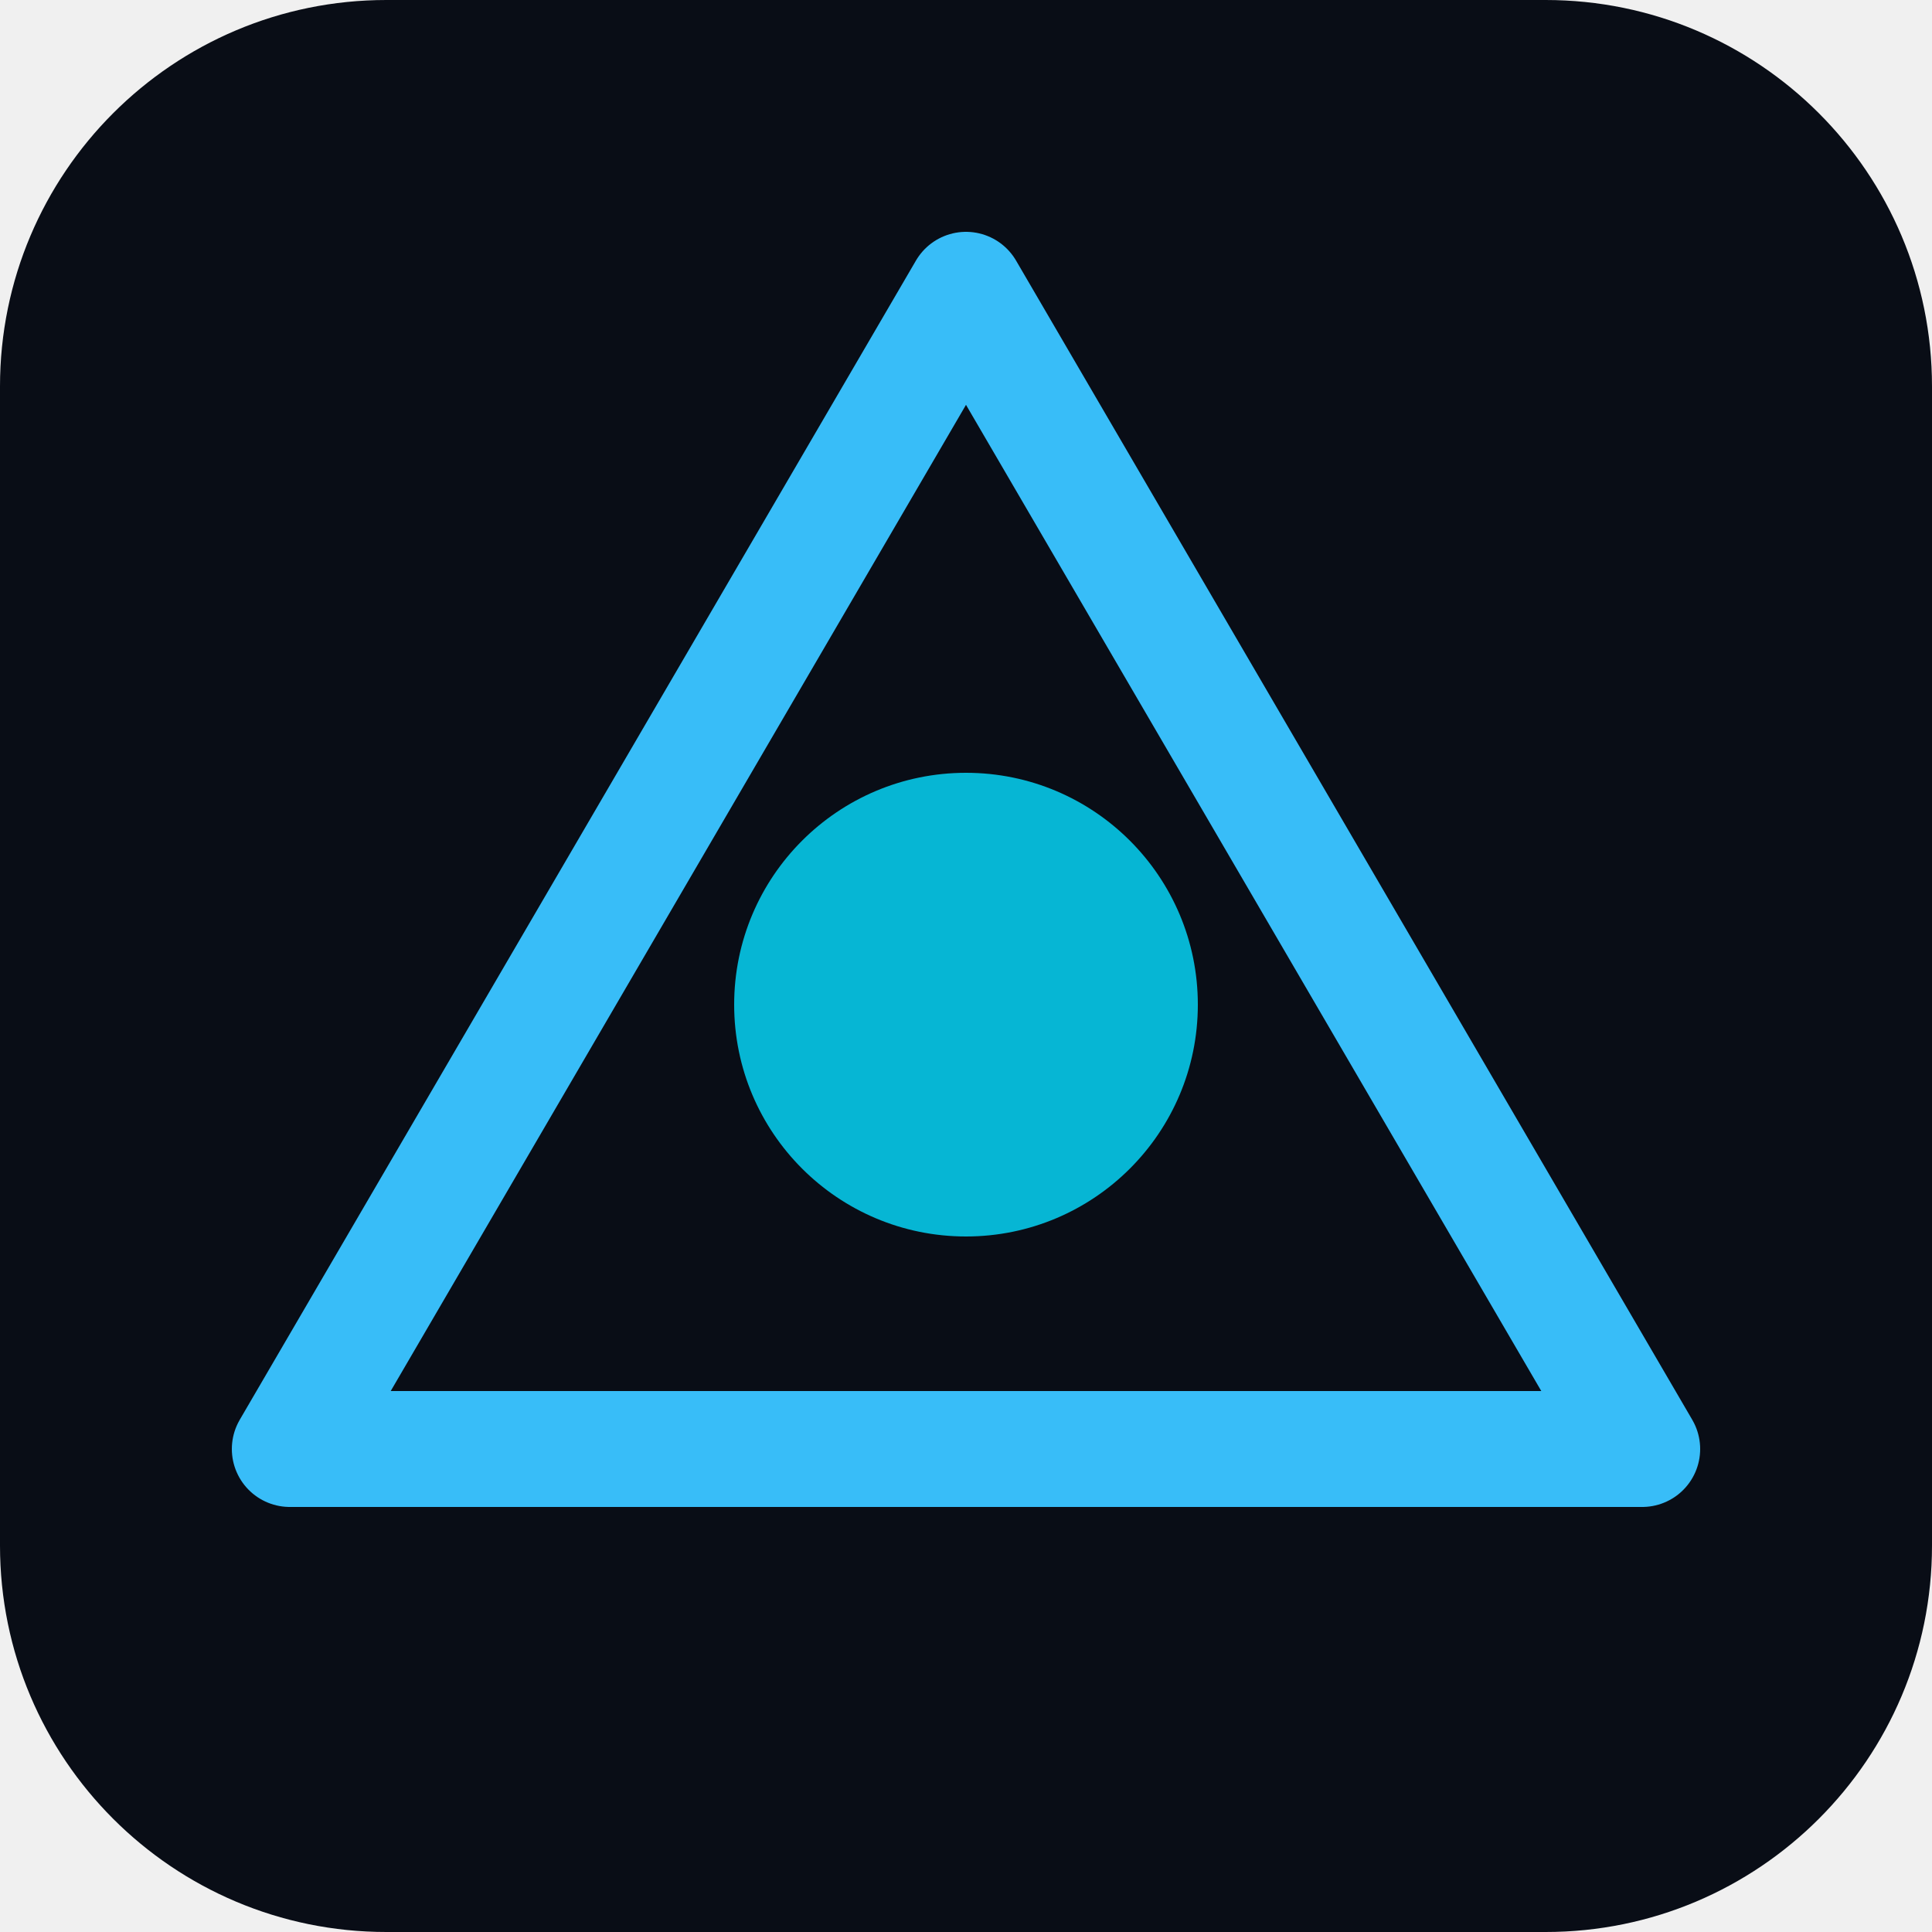
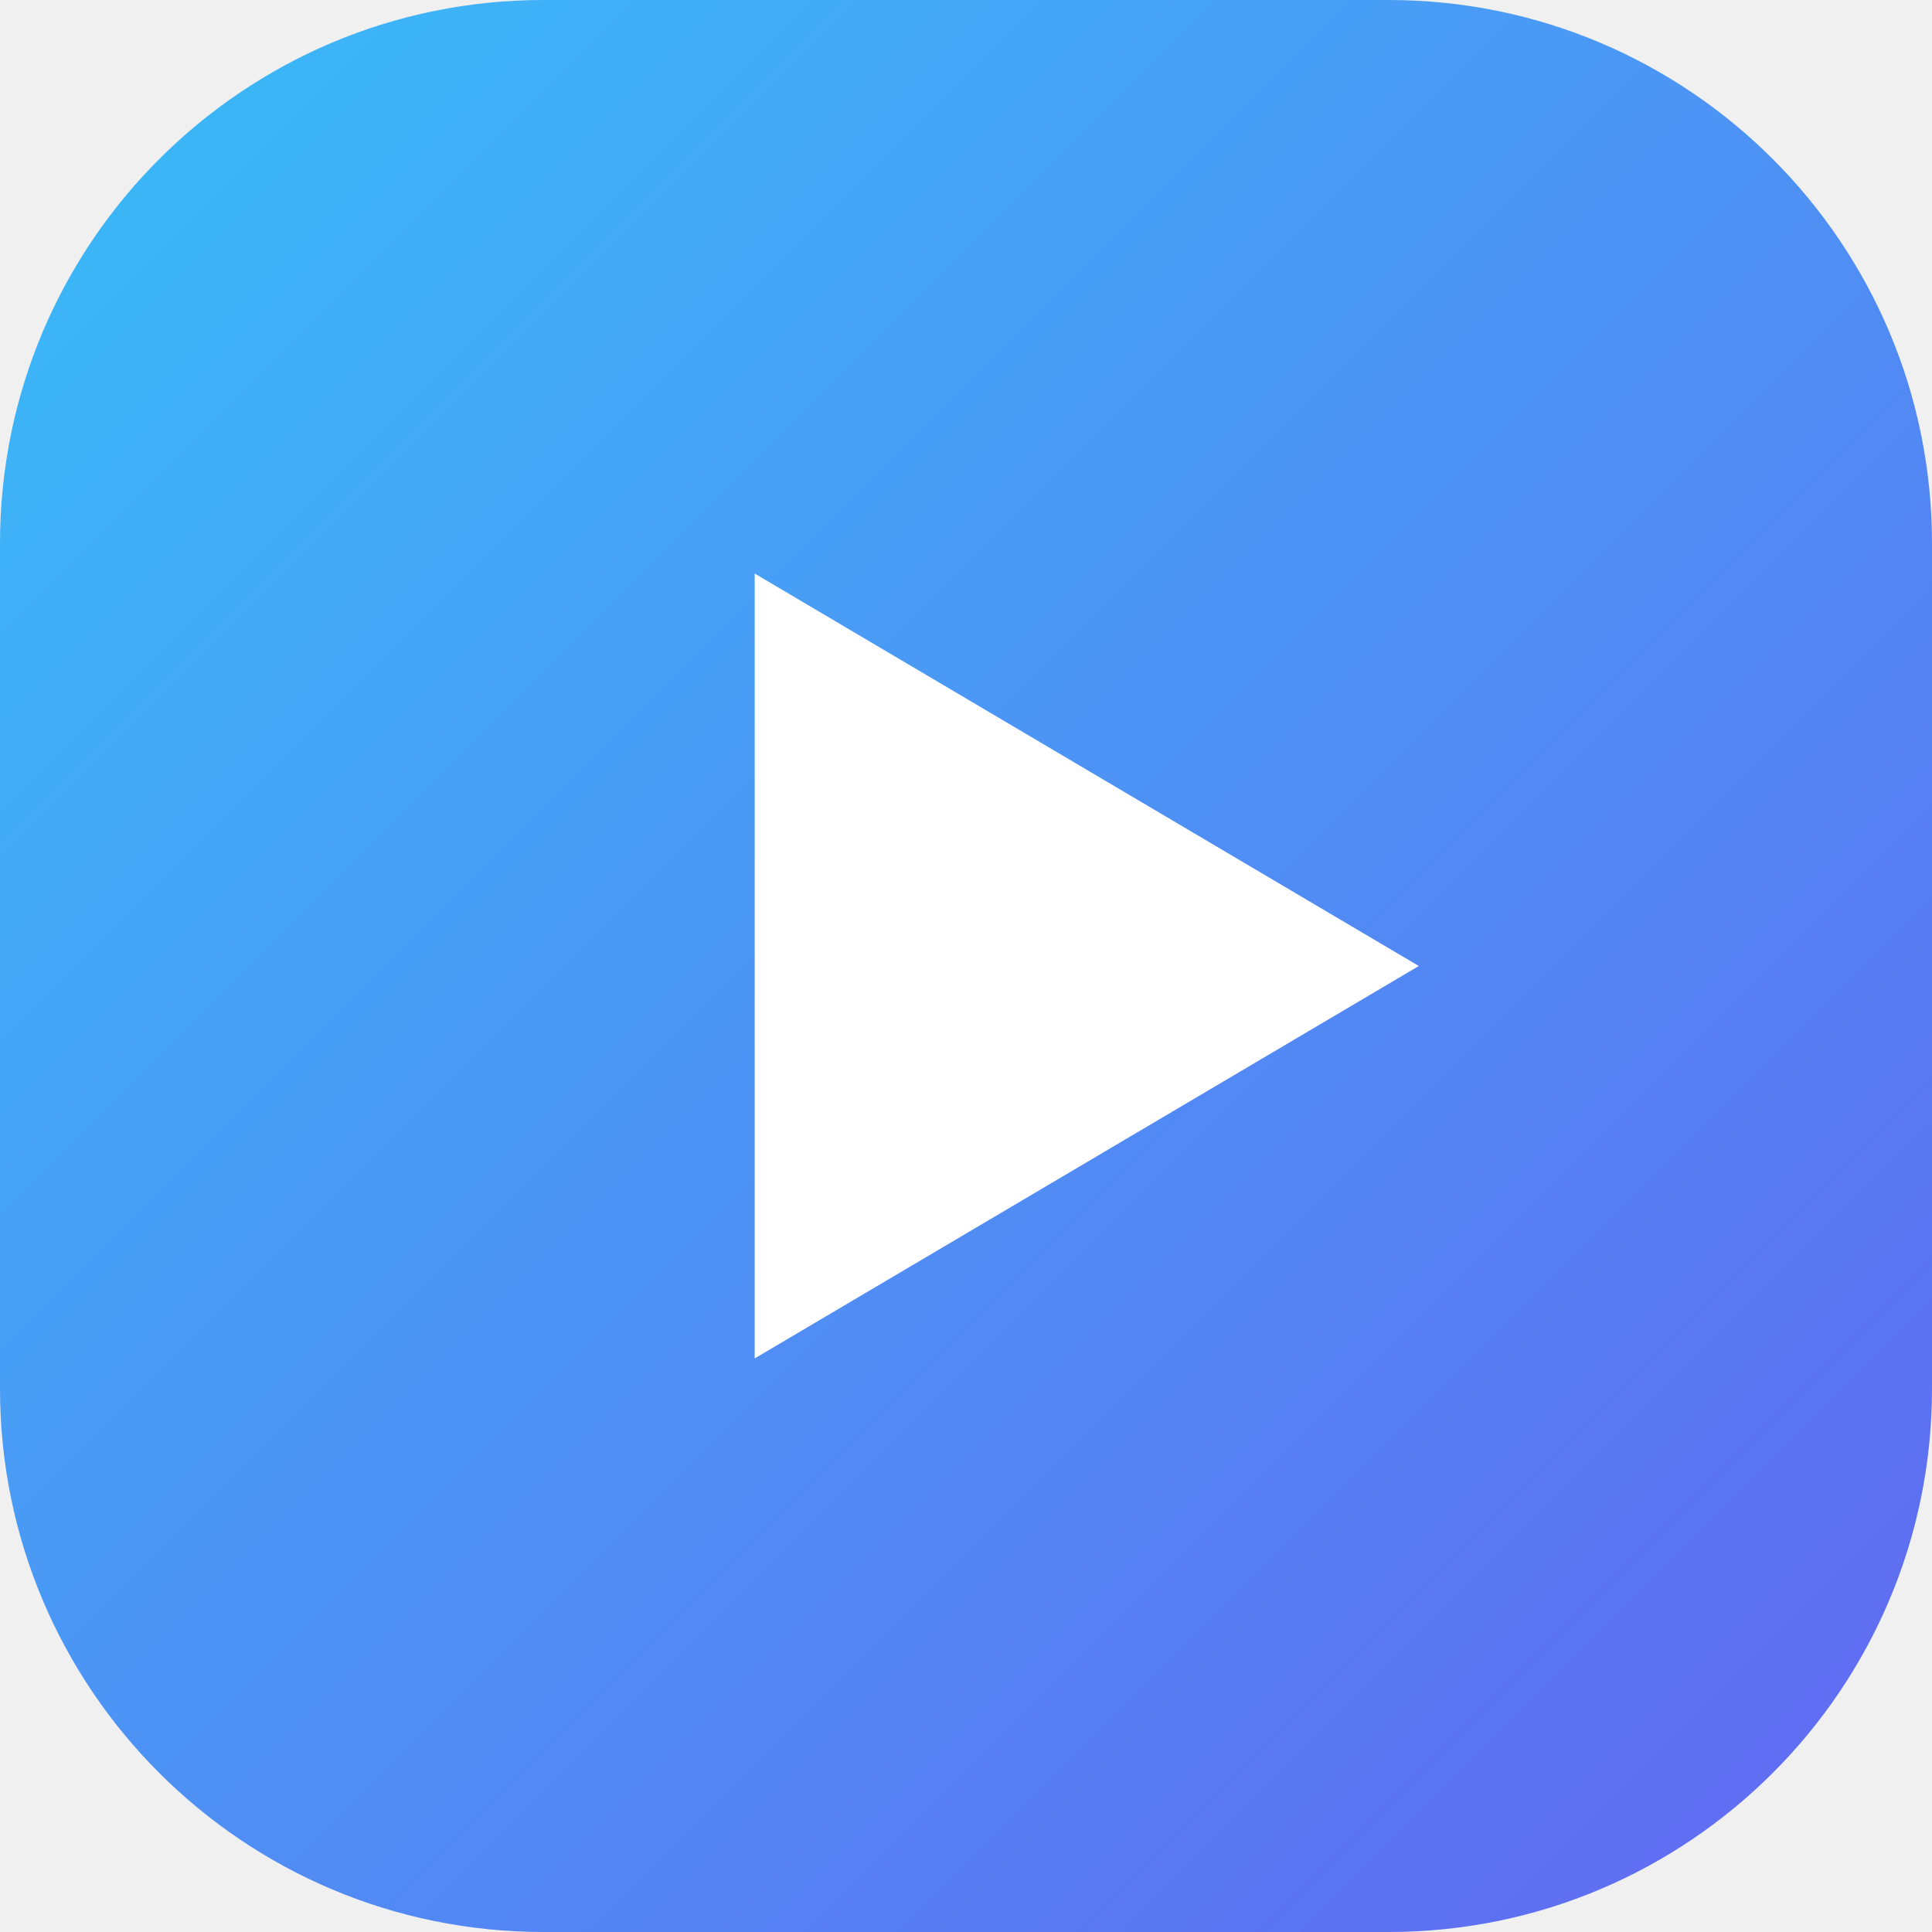
- <svg xmlns="http://www.w3.org/2000/svg" viewBox="0 0 100 100">
-   <rect width="100" height="100" rx="20" fill="#090d16" />
-   <polygon points="50,15 85,75 15,75" fill="none" stroke="#38bdf8" stroke-width="6" stroke-linejoin="round" />
-   <circle cx="50" cy="52" r="12" fill="#06b6d4" />
+ <svg xmlns="http://www.w3.org/2000/svg" viewBox="0 0 32 32">
+   <defs>
+     <linearGradient id="g" x1="0" y1="0" x2="1" y2="1">
+       <stop offset="0" stop-color="#38bdf8" />
+       <stop offset="1" stop-color="#6366f1" />
+     </linearGradient>
+   </defs>
+   <rect width="32" height="32" rx="9" fill="url(#g)" />
+   <path d="M12.5 9.5v13l11-6.5z" fill="#fff" />
</svg>
